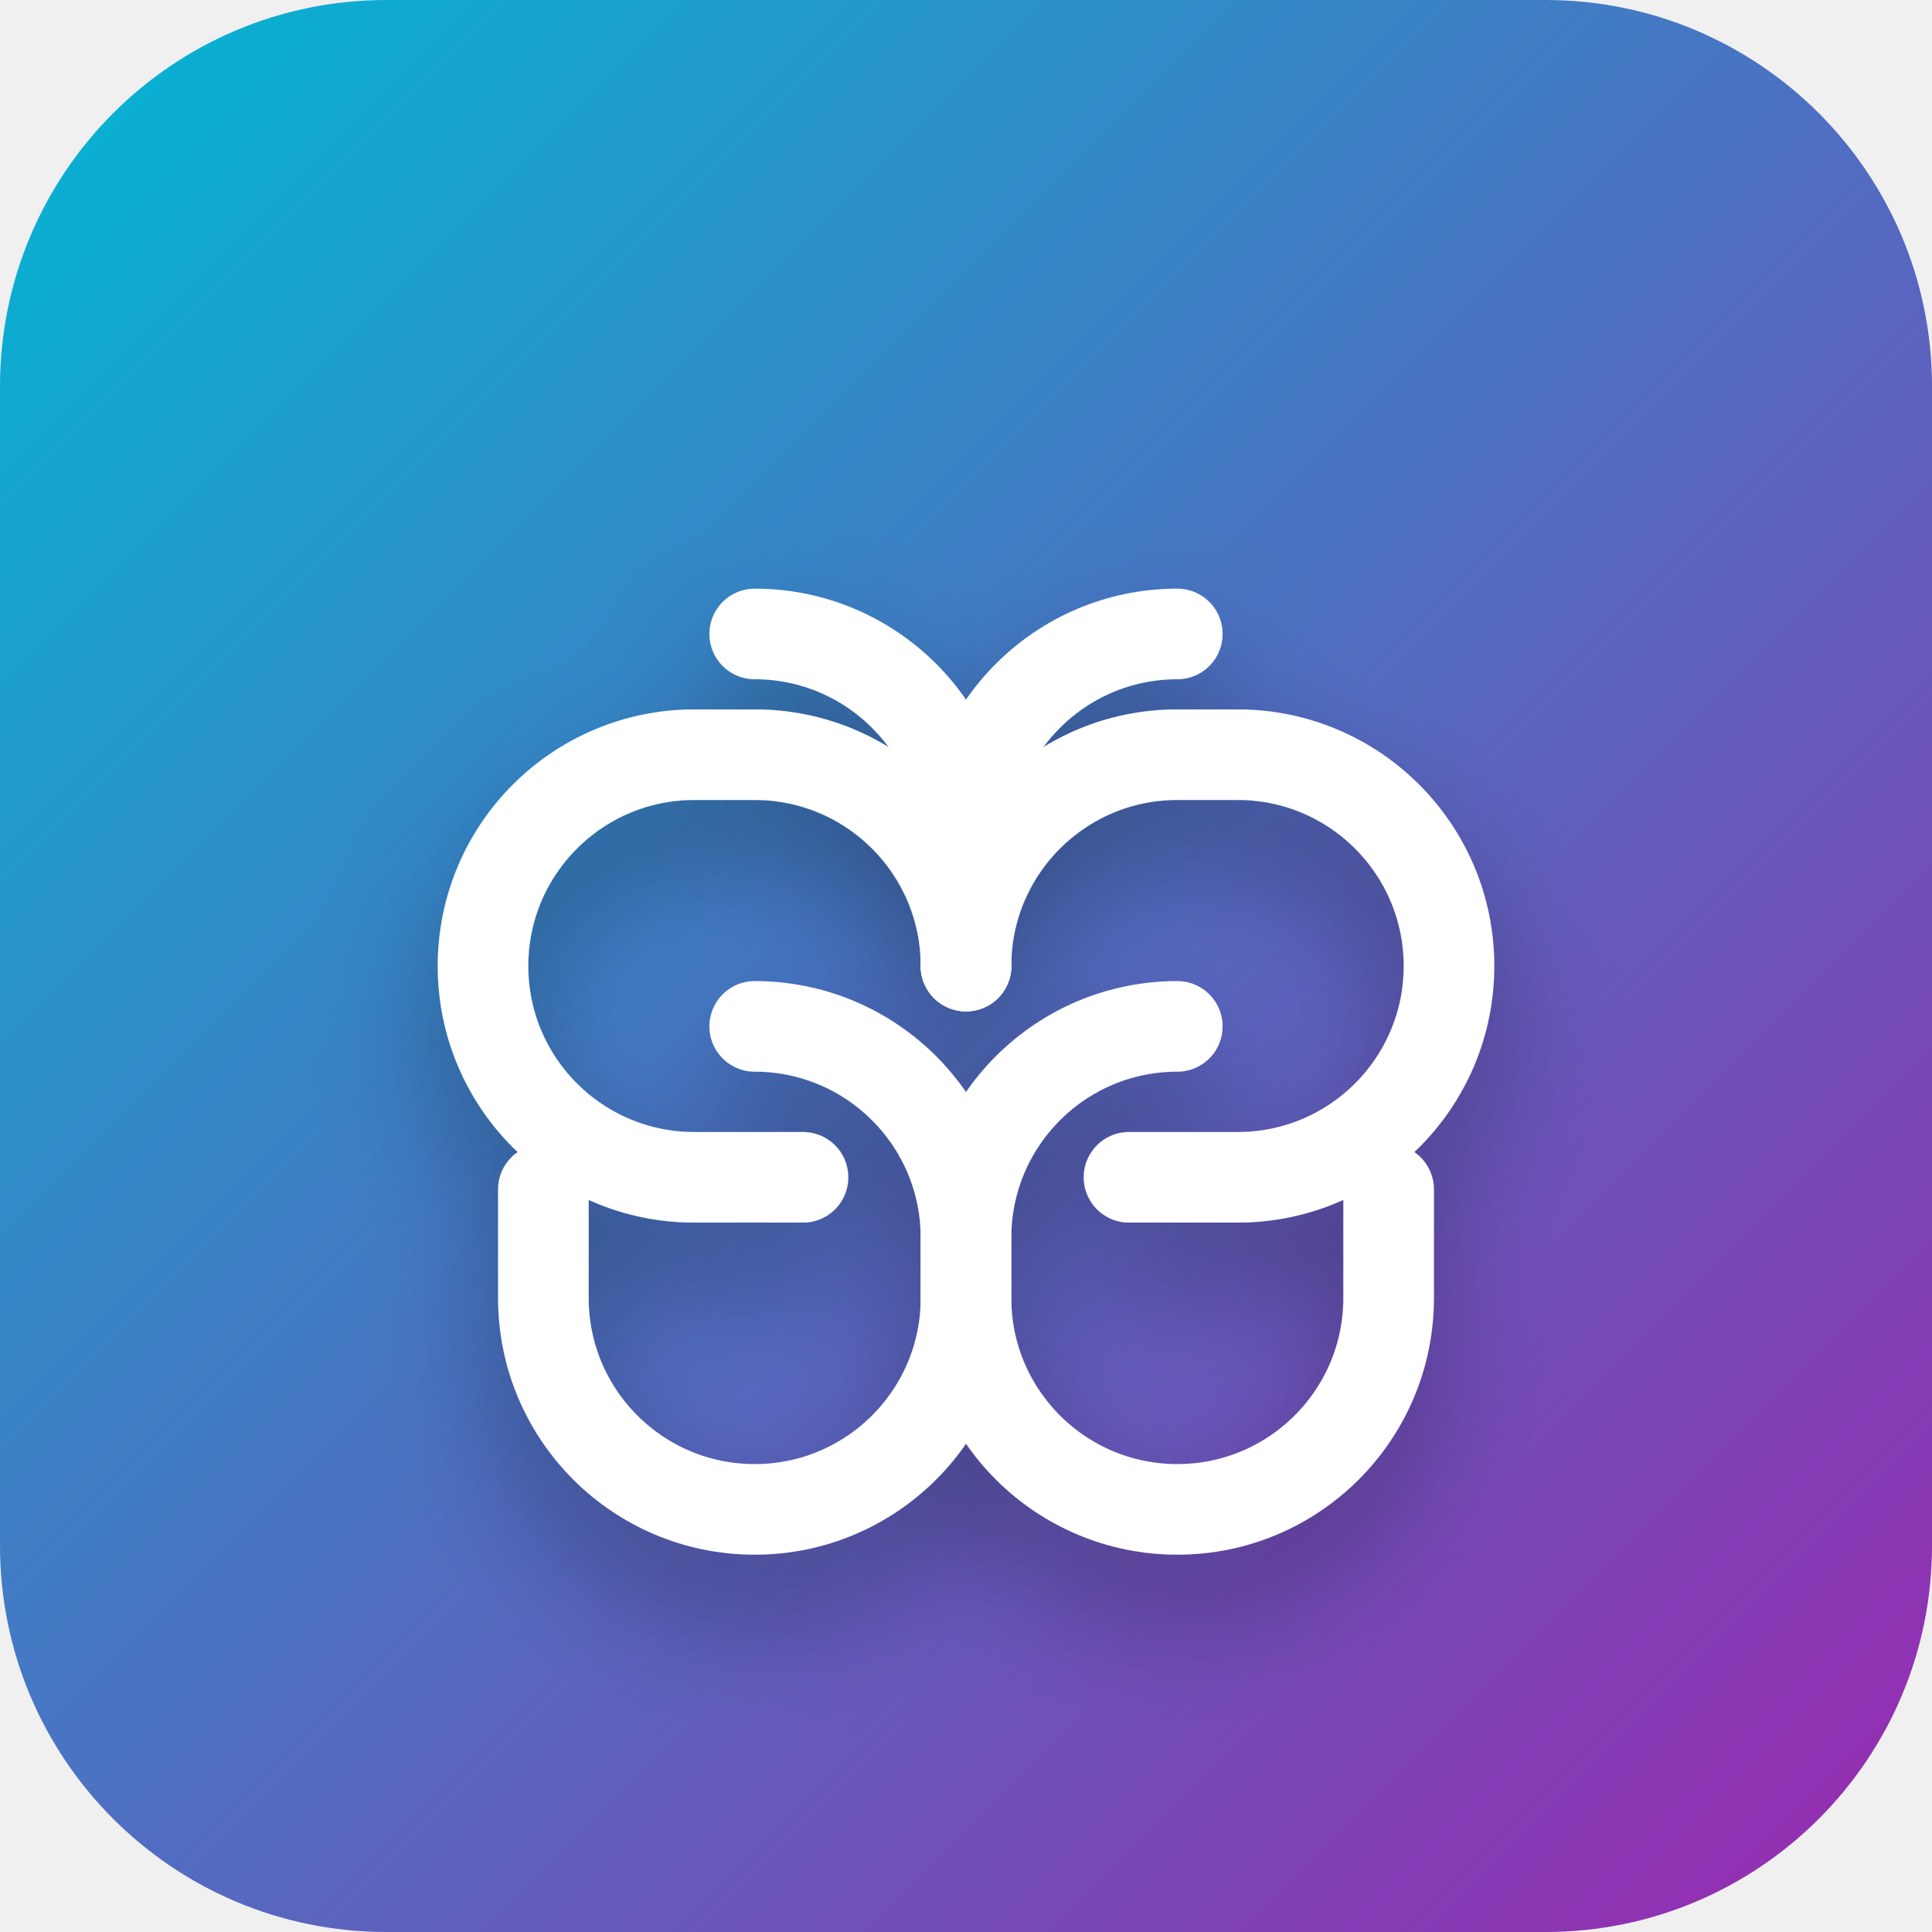
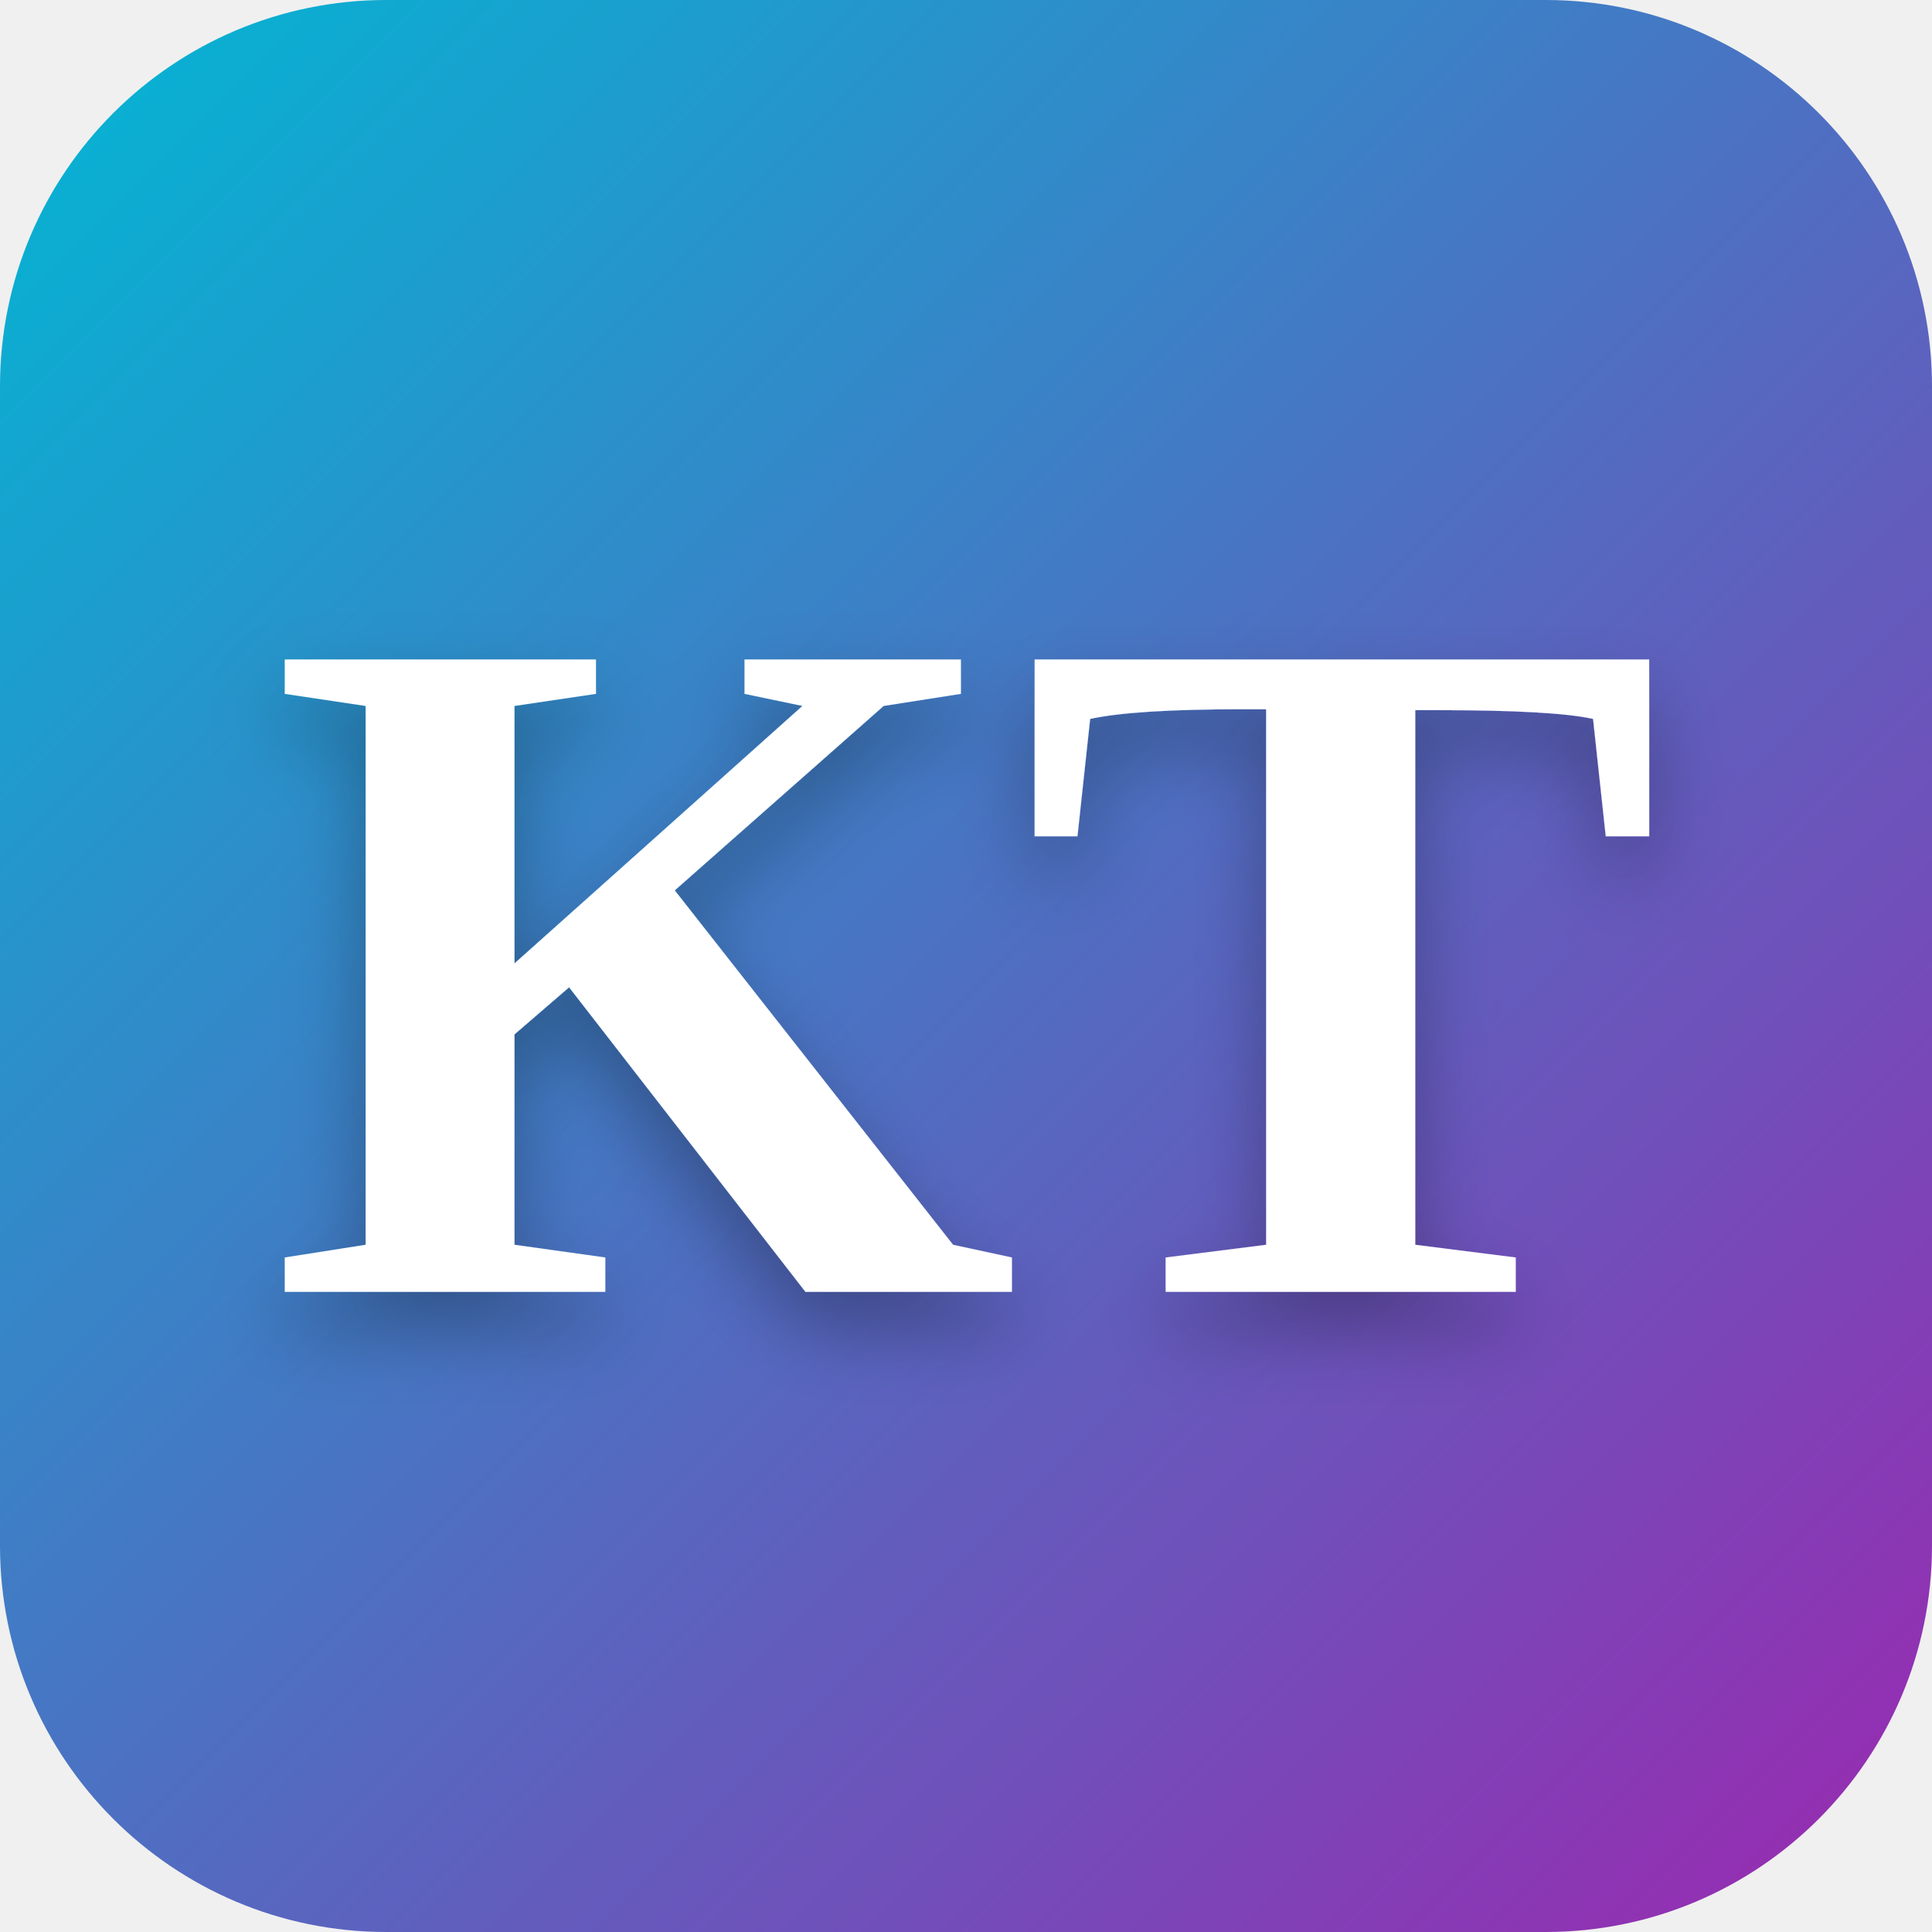
<svg xmlns="http://www.w3.org/2000/svg" width="100" height="100" viewBox="0 0 100 100" fill="none">
  <defs>
    <linearGradient id="bg-grad" x1="0%" y1="0%" x2="100%" y2="100%">
      <stop offset="0%" style="stop-color:#00b8d4" />
      <stop offset="100%" style="stop-color:#9c27b0" />
    </linearGradient>
  </defs>
  <rect width="100" height="100" rx="20" fill="url(#bg-grad)" />
-   <g transform="translate(12.5, 12.5) scale(3.125)" stroke="white" stroke-linecap="round" stroke-linejoin="round" style="filter: drop-shadow(0px 1px 1px rgba(0, 0, 0, 0.3));">
-     <g stroke-width="1.5">
-       <path d="M15.5 13a3.5 3.5 0 0 0 -3.5 3.5v1a3.5 3.5 0 0 0 7 0v-1.8" />
-       <path d="M8.5 13a3.5 3.5 0 0 1 3.5 3.5v1a3.5 3.5 0 0 1 -7 0v-1.8" />
-       <path d="M12 12a3.5 3.5 0 0 0 -3.5 -3.5h-1a3.5 3.5 0 0 0 0 7h1.8" />
-       <path d="M12 12a3.5 3.5 0 0 1 3.5 -3.5h1a3.5 3.5 0 0 1 0 7h-1.8" />
-       <path d="M12 12v-2a3.5 3.5 0 0 0 -3.5 -3.5" />
-       <path d="M12 12v-2a3.5 3.5 0 0 1 3.5 -3.5" />
-     </g>
-   </g>
+   <text x="50%" y="50%" dominant-baseline="central" text-anchor="middle" font-family="Exo 2, sans-serif" font-size="50" font-weight="700" fill="white" style="filter: drop-shadow(0px 2px 2px rgba(0, 0, 0, 0.3));">KT</text>
</svg>
